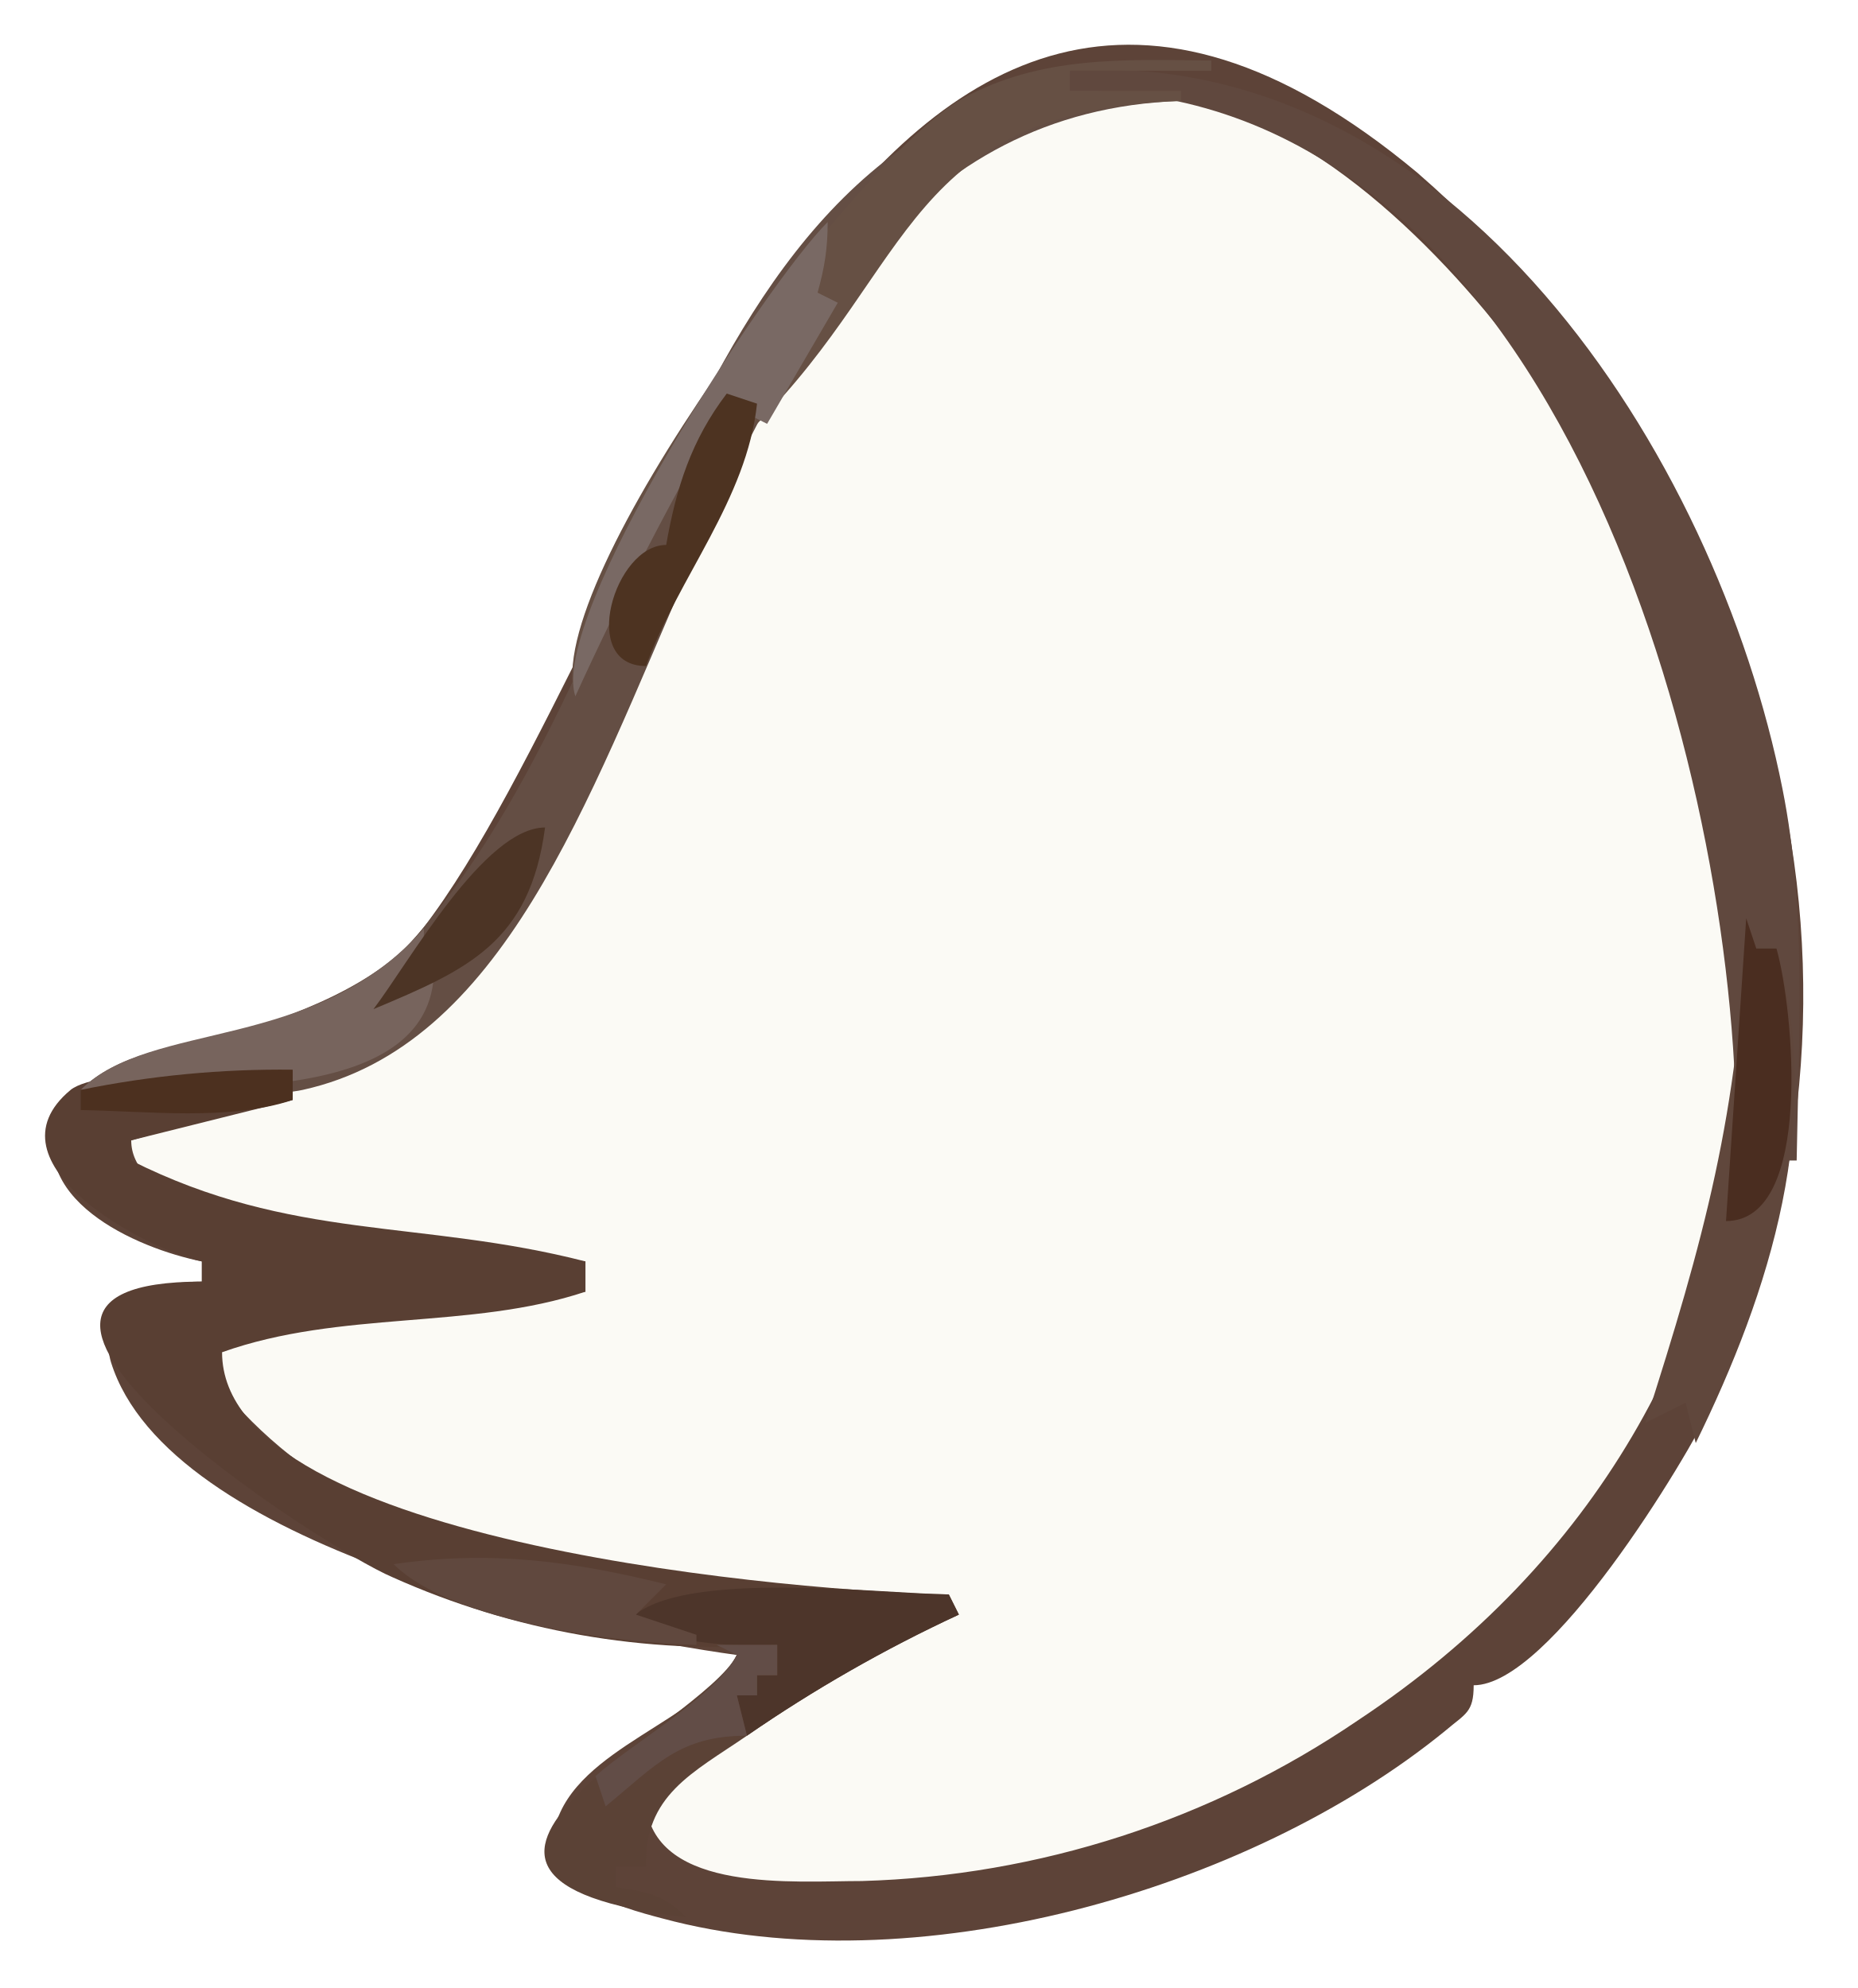
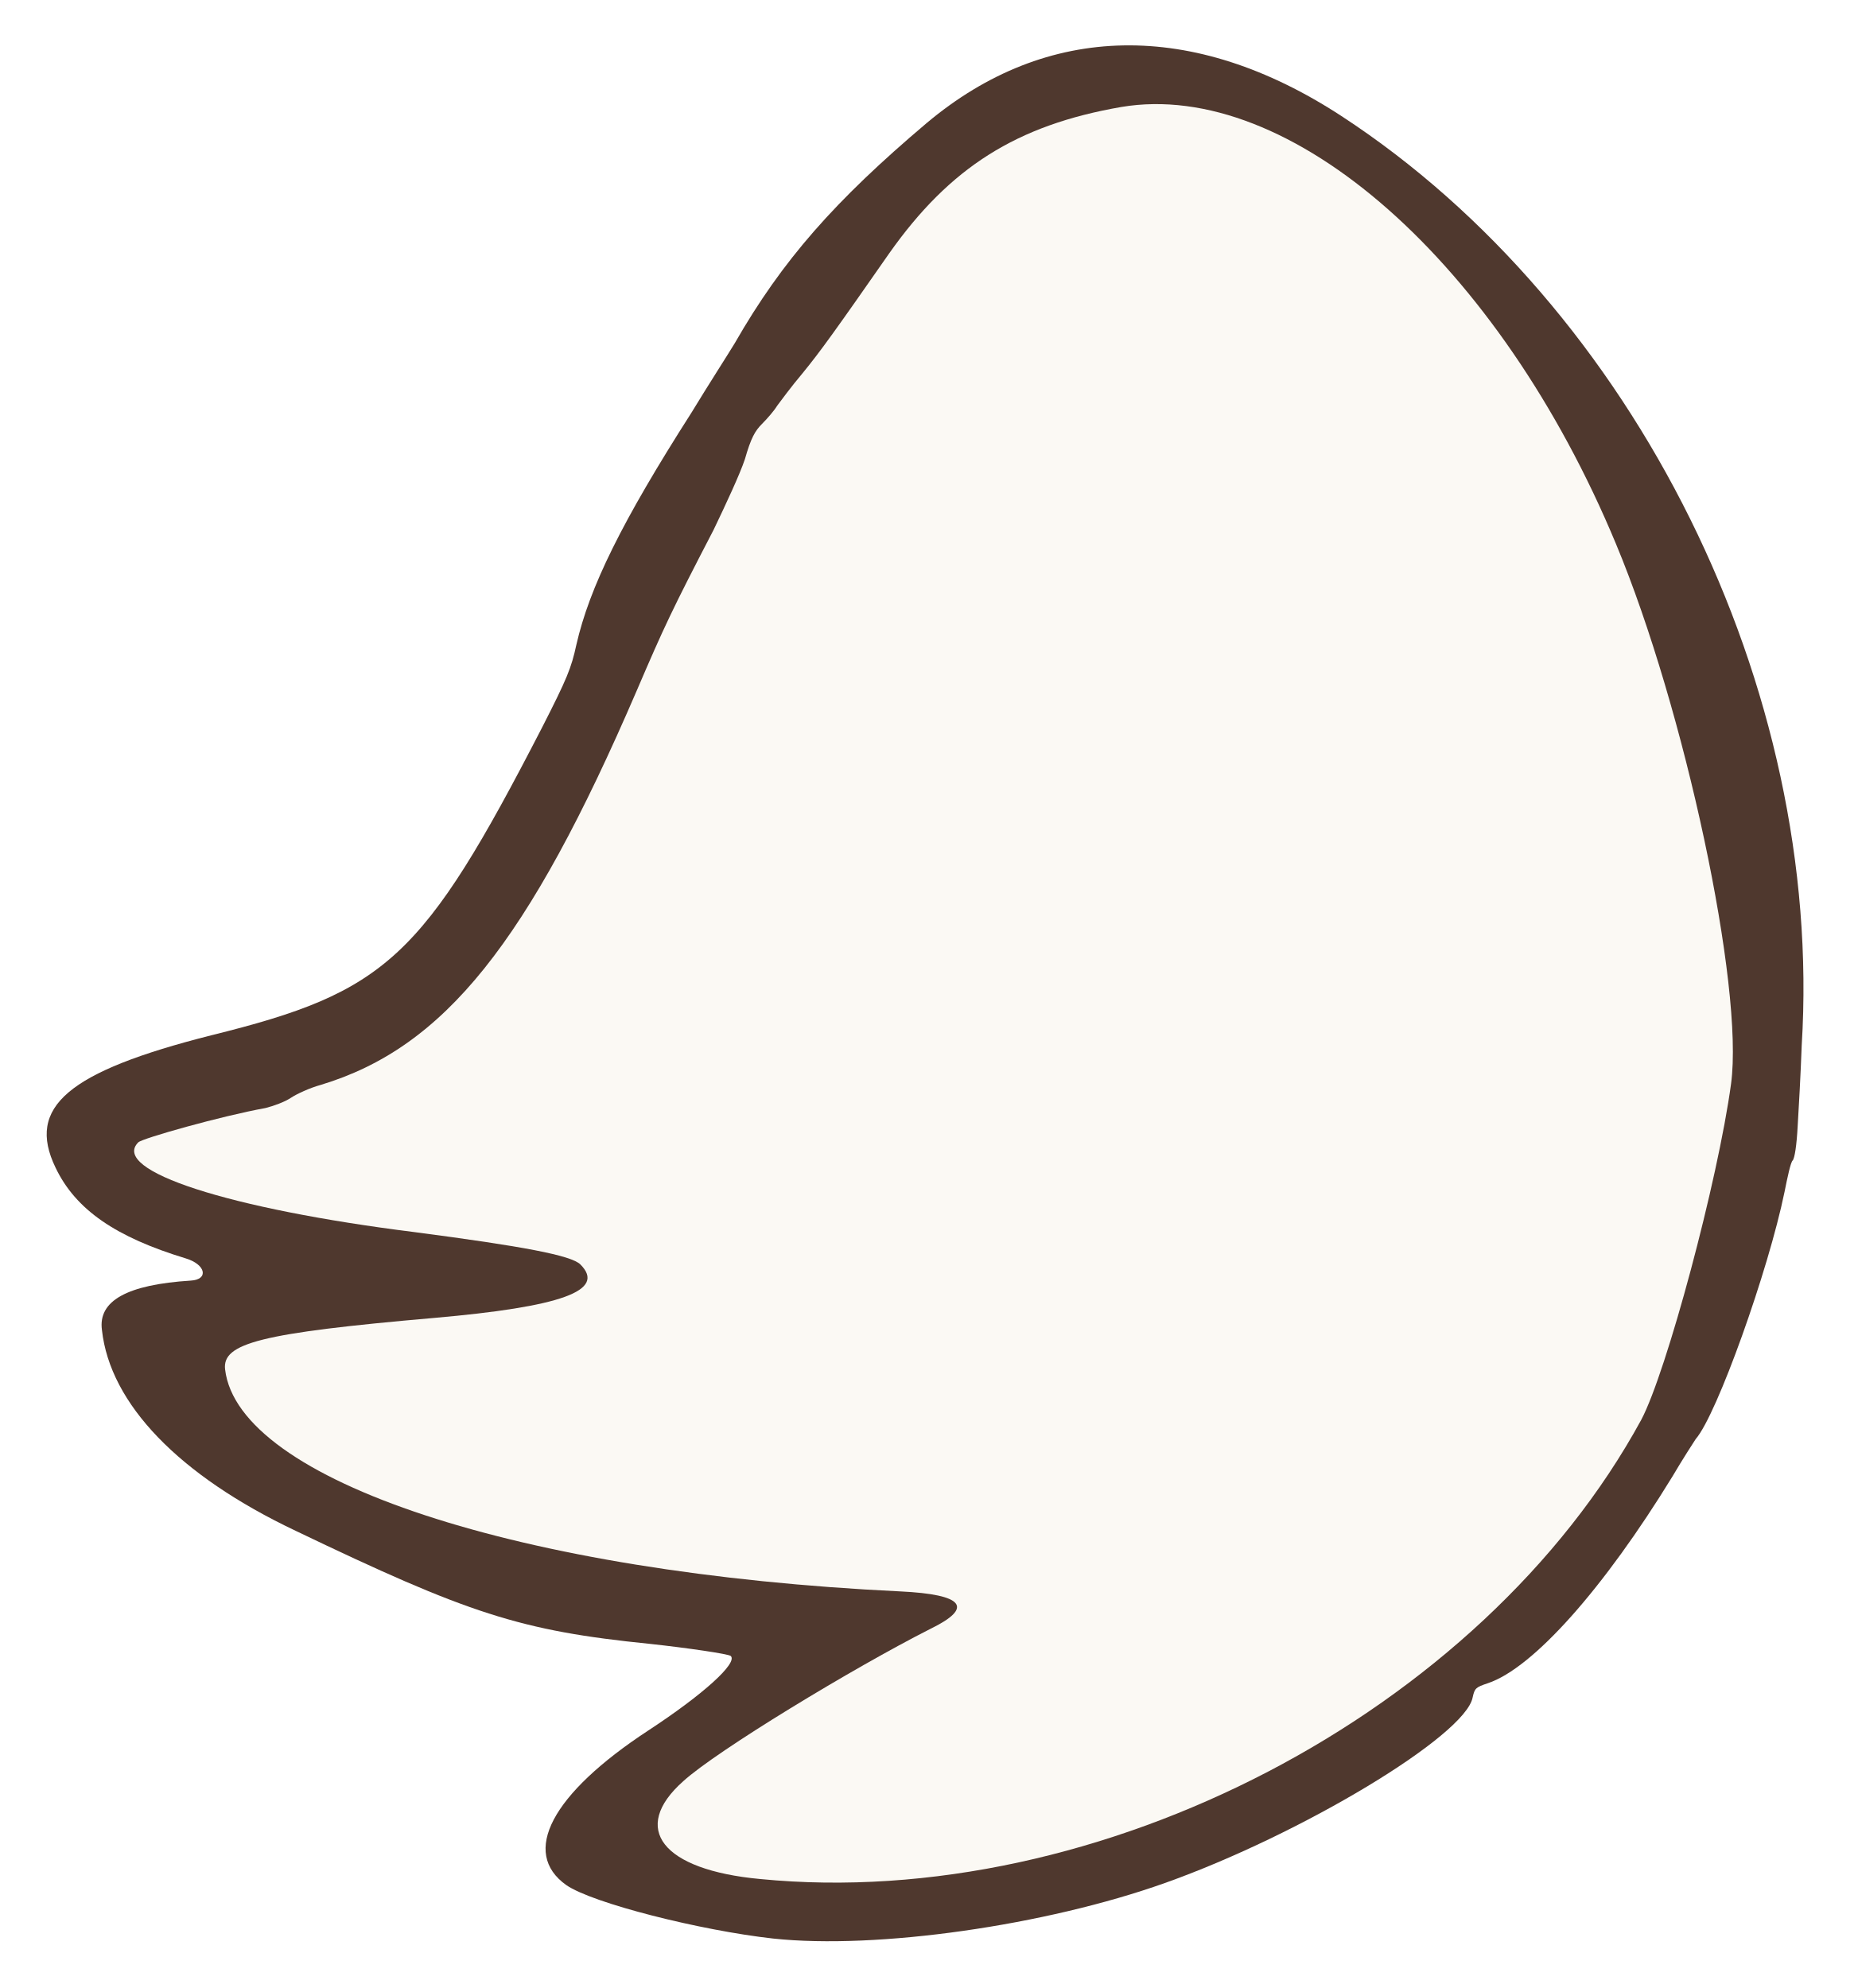
<svg xmlns="http://www.w3.org/2000/svg" viewBox="0 0 184 197" width="184" height="197">
-   <path fill="#fbfaf5" d="M73 164c-16-2.2-56.3-10.8-62-29-.5-1.6-.7-5.7 1-6.4q3.8-1.6 8-1.6v-2c-6.5-1.3-17.9-6.3-14-15 2.7-6 27.3-6.8 35.9-18 22.6-29.4 43.4-120.8 98.5-74.9a112 112 0 0 1 35.4 58.3 96 96 0 0 1-5.9 63.3c-3 6.3-16.4 28.3-23.9 28.3 0 2.7-.8 2.8-2.8 4.5-19.6 16-52.8 25.3-77.6 18.6-4.2-1.1-12.1-3.3-10.6-9.1 2.1-7.9 14.7-10.5 18-17" />
-   <path fill="#5d4338" d="M73 164c-16-2.2-56.3-10.8-62-29-.5-1.6-.7-5.7 1-6.4q3.8-1.6 8-1.6v-2c-6.5-1.3-17.9-6.3-14-15 2.7-6 27.3-6.8 35.9-18 22.6-29.4 43.4-120.8 98.5-74.9a112 112 0 0 1 35.4 58.3 96 96 0 0 1-5.9 63.3c-3 6.3-16.4 28.3-23.9 28.3 0 2.7-.8 2.8-2.8 4.5-19.6 16-52.8 25.3-77.6 18.6-4.2-1.1-12.1-3.3-10.6-9.1 2.1-7.9 14.7-10.5 18-17m21-5a224 224 0 0 0-30 20c1.1 8.6 14.7 7.4 21.4 7.4a92 92 0 0 0 49.1-15.9C182.1 139 183.2 79.7 151.2 36c-8-10.9-21.6-24.9-35.8-26.4-36.6-4-50.3 63.1-69.3 85C37 105.1 26 109.4 13 113c0 10.8 36.9 11.1 45 12v3c-12.2.4-28.3-1.7-38 7 16.2 22.9 48.9 23.7 74 24" />
-   <path fill="#593f33" d="M77 163a79 79 0 0 1-38.1-6.7C31.8 153.3-8.5 127 20 127v-2c-5.3-1.1-21.8-9.7-13-17 2.7-2.2 18.2-2.2 22-2v3l-16 4v2c15.9 8 28.6 5.8 45 10v3c-11.4 3.8-24.2 1.8-36 6 0 19.2 58.5 23.8 72 24l1 2q-11 5.1-21 12l-2-2 1-2h2v-2h2z" />
-   <path fill="#644e44" d="M8 108c7-7 22.7-3.2 33.2-15.2C68.3 61.7 66.7 5.4 120 6v1h-14v2h11v1c-53.5 1.8-47.5 89.3-87 98-4.5 1-16.4-.4-22 0" />
-   <path fill="#60483e" d="M106 9V7c37.9-2.4 64 37.9 70.6 71.2 2.4 12 1.6 24.6 1.4 36.8h-1l-1-21h-2l-1 17h-1c-.5-37-18.8-102.7-66-102" />
-   <path fill="#665044" d="M57 69C53.3 57.8 84.8 15.7 95.3 9.8c7.8-4.3 16.1-3.9 24.7-3.8v1h-14v2h11v1c-27.2.9-26.4 16.4-42 32l-3-2a331 331 0 0 0-15 29" />
-   <path fill="#60473c" d="m173 91 1 3h2c4.8 16.9-.6 33.9-8 49l-1-4-4 2c5.8-18.1 9.3-30.8 10-50" />
-   <path fill="#4d352a" d="M62 161c3.8-5.7 24.7-3.1 32-3l1 2q-11 5.1-21 12l-2-2 1-2h2v-2h2v-3a40 40 0 0 1-15-2" />
-   <path fill="#5b4236" d="M71 163h6v3h-2v2h-2l1 4c-5.4 3.7-10.2 5.9-10 13h-3v2c3.1.5 4.7.7 7 3-32.8-3.9 1.6-19.1 5-26z" />
-   <path fill="#796964" d="M57 69c-2.6-7.9 18.8-40.8 25-47 0 2.6-.3 4.5-1 7l2 1-7 12-4-2a331 331 0 0 0-15 29" />
-   <path fill="#77645d" d="m39 99 4-3c0 14.2-25.2 11.4-35 12 7-7 23.1-3.6 34-16 0 3.5-.8 4.4-3 7" />
-   <path fill="#60483e" d="M39 155c9.6-1.4 17.7-.3 27 2l-3 3 6 2v1c-7.9-.2-24.3-2.3-30-8" />
-   <path fill="#4d3321" d="M66 54c1-5.7 2.5-10.4 6-15l3 1c-1 9.5-7.8 17.2-11 26-6.7 0-3.1-12 2-12" />
-   <path fill="#4a2d20" d="m173 91 1 3h2c1.7 6 3.7 27-5 27z" />
-   <path fill="#4c3425" d="M37 100c3.5-4.6 11-18 17-18-1.5 11.4-7.7 14.1-17 18" />
-   <path fill="#624d47" d="M71 163h6v3h-2v2h-2l1 4c-6.7 0-9 2.9-14 7l-1-3c3.7-3.3 12.1-8.1 14-12z" />
-   <path fill="#4c301f" d="M8 110v-2a99 99 0 0 1 21-2v3c-6.3 2.1-14.4 1.1-21 1" />
+   <path class="c-outline" fill="#4f382e" d="M76.6 192.1C69.4 191.3 58.7 188.6 56.1 186.8C51.6 183.6 54.6 177.8 64.2 171.5C69.7 167.9 73.1 164.8 72.4 164.1C72.2 163.9 68.1 163.3 64.4 162.9C51.5 161.6 46.4 159.9 29.3 151.7C17.7 146.2 10.9 139.1 10.1 131.8C9.7 128.9 12.6 127.3 18.9 126.9C20.7 126.8 20.4 125.3 18.4 124.7C11.5 122.6 7.5 119.9 5.5 115.7C2.6 109.7 6.7 106.2 20.9 102.6C38.3 98.3 41.9 95 53.7 72.1C56.2 67.2 56.6 66.2 57.1 63.9C58.4 58.2 61.6 51.7 68.5 40.9C70.2 38.1 72.2 35 72.8 34C77.5 25.8 82.7 19.9 91.8 12.2C103.7 2.2 118.2 1.9 132.9 11.5C162 30.5 180.7 68.2 178.5 103.6C178.4 106.4 178.2 110 178.1 111.6C178 113.5 177.8 114.8 177.6 115C177.4 115.2 177.1 116.6 176.8 118.1C175.2 125.9 170.1 140.2 168 142.6C167.8 142.9 166.7 144.6 165.7 146.3C158.9 157.4 151.9 165.3 147.4 166.8C146.2 167.2 146.1 167.3 145.9 168.2C145.2 172 128.9 181.8 115.4 186.6C103.6 190.8 86.9 193.2 76.6 192.1Z" />
+   <path class="c-feathers" fill="#fbf9f4" d="M75.3 186.2C65.6 185.3 62.4 181.2 67.7 176.5C71 173.5 84.5 165.3 92.2 161.4C96.5 159.3 95.5 158 89.2 157.7C51.5 155.9 23.6 146.7 22.3 135.7C22 133.1 25.8 132.1 43 130.6C55.6 129.5 60.1 127.9 57.5 125.3C56.6 124.4 51.8 123.5 41.1 122.1C22.7 119.8 10.9 116 13.7 113.2C14.1 112.8 21.9 110.6 26.3 109.8C27.1 109.6 28.2 109.2 28.8 108.8C29.4 108.4 30.7 107.8 31.8 107.5C44 103.8 52.3 93.5 63.1 68.4C65.8 62.1 66.6 60.4 70.7 52.5C71.9 50 73.3 47 73.8 45.5C74.4 43.4 74.8 42.7 75.5 42C76 41.5 76.7 40.7 77 40.2C77.3 39.8 78.4 38.3 79.5 37C81.3 34.8 82.8 32.7 88.1 25.1C94.1 16.6 100.7 12.4 111.1 10.6C127.8 7.8 148.5 26 160.1 53.9C166.9 70.2 172.8 97.8 171.5 107.4C170.2 117 165.1 136 162.6 140.7C146.8 169.7 108.9 189.5 75.3 186.2Z" />
</svg>
